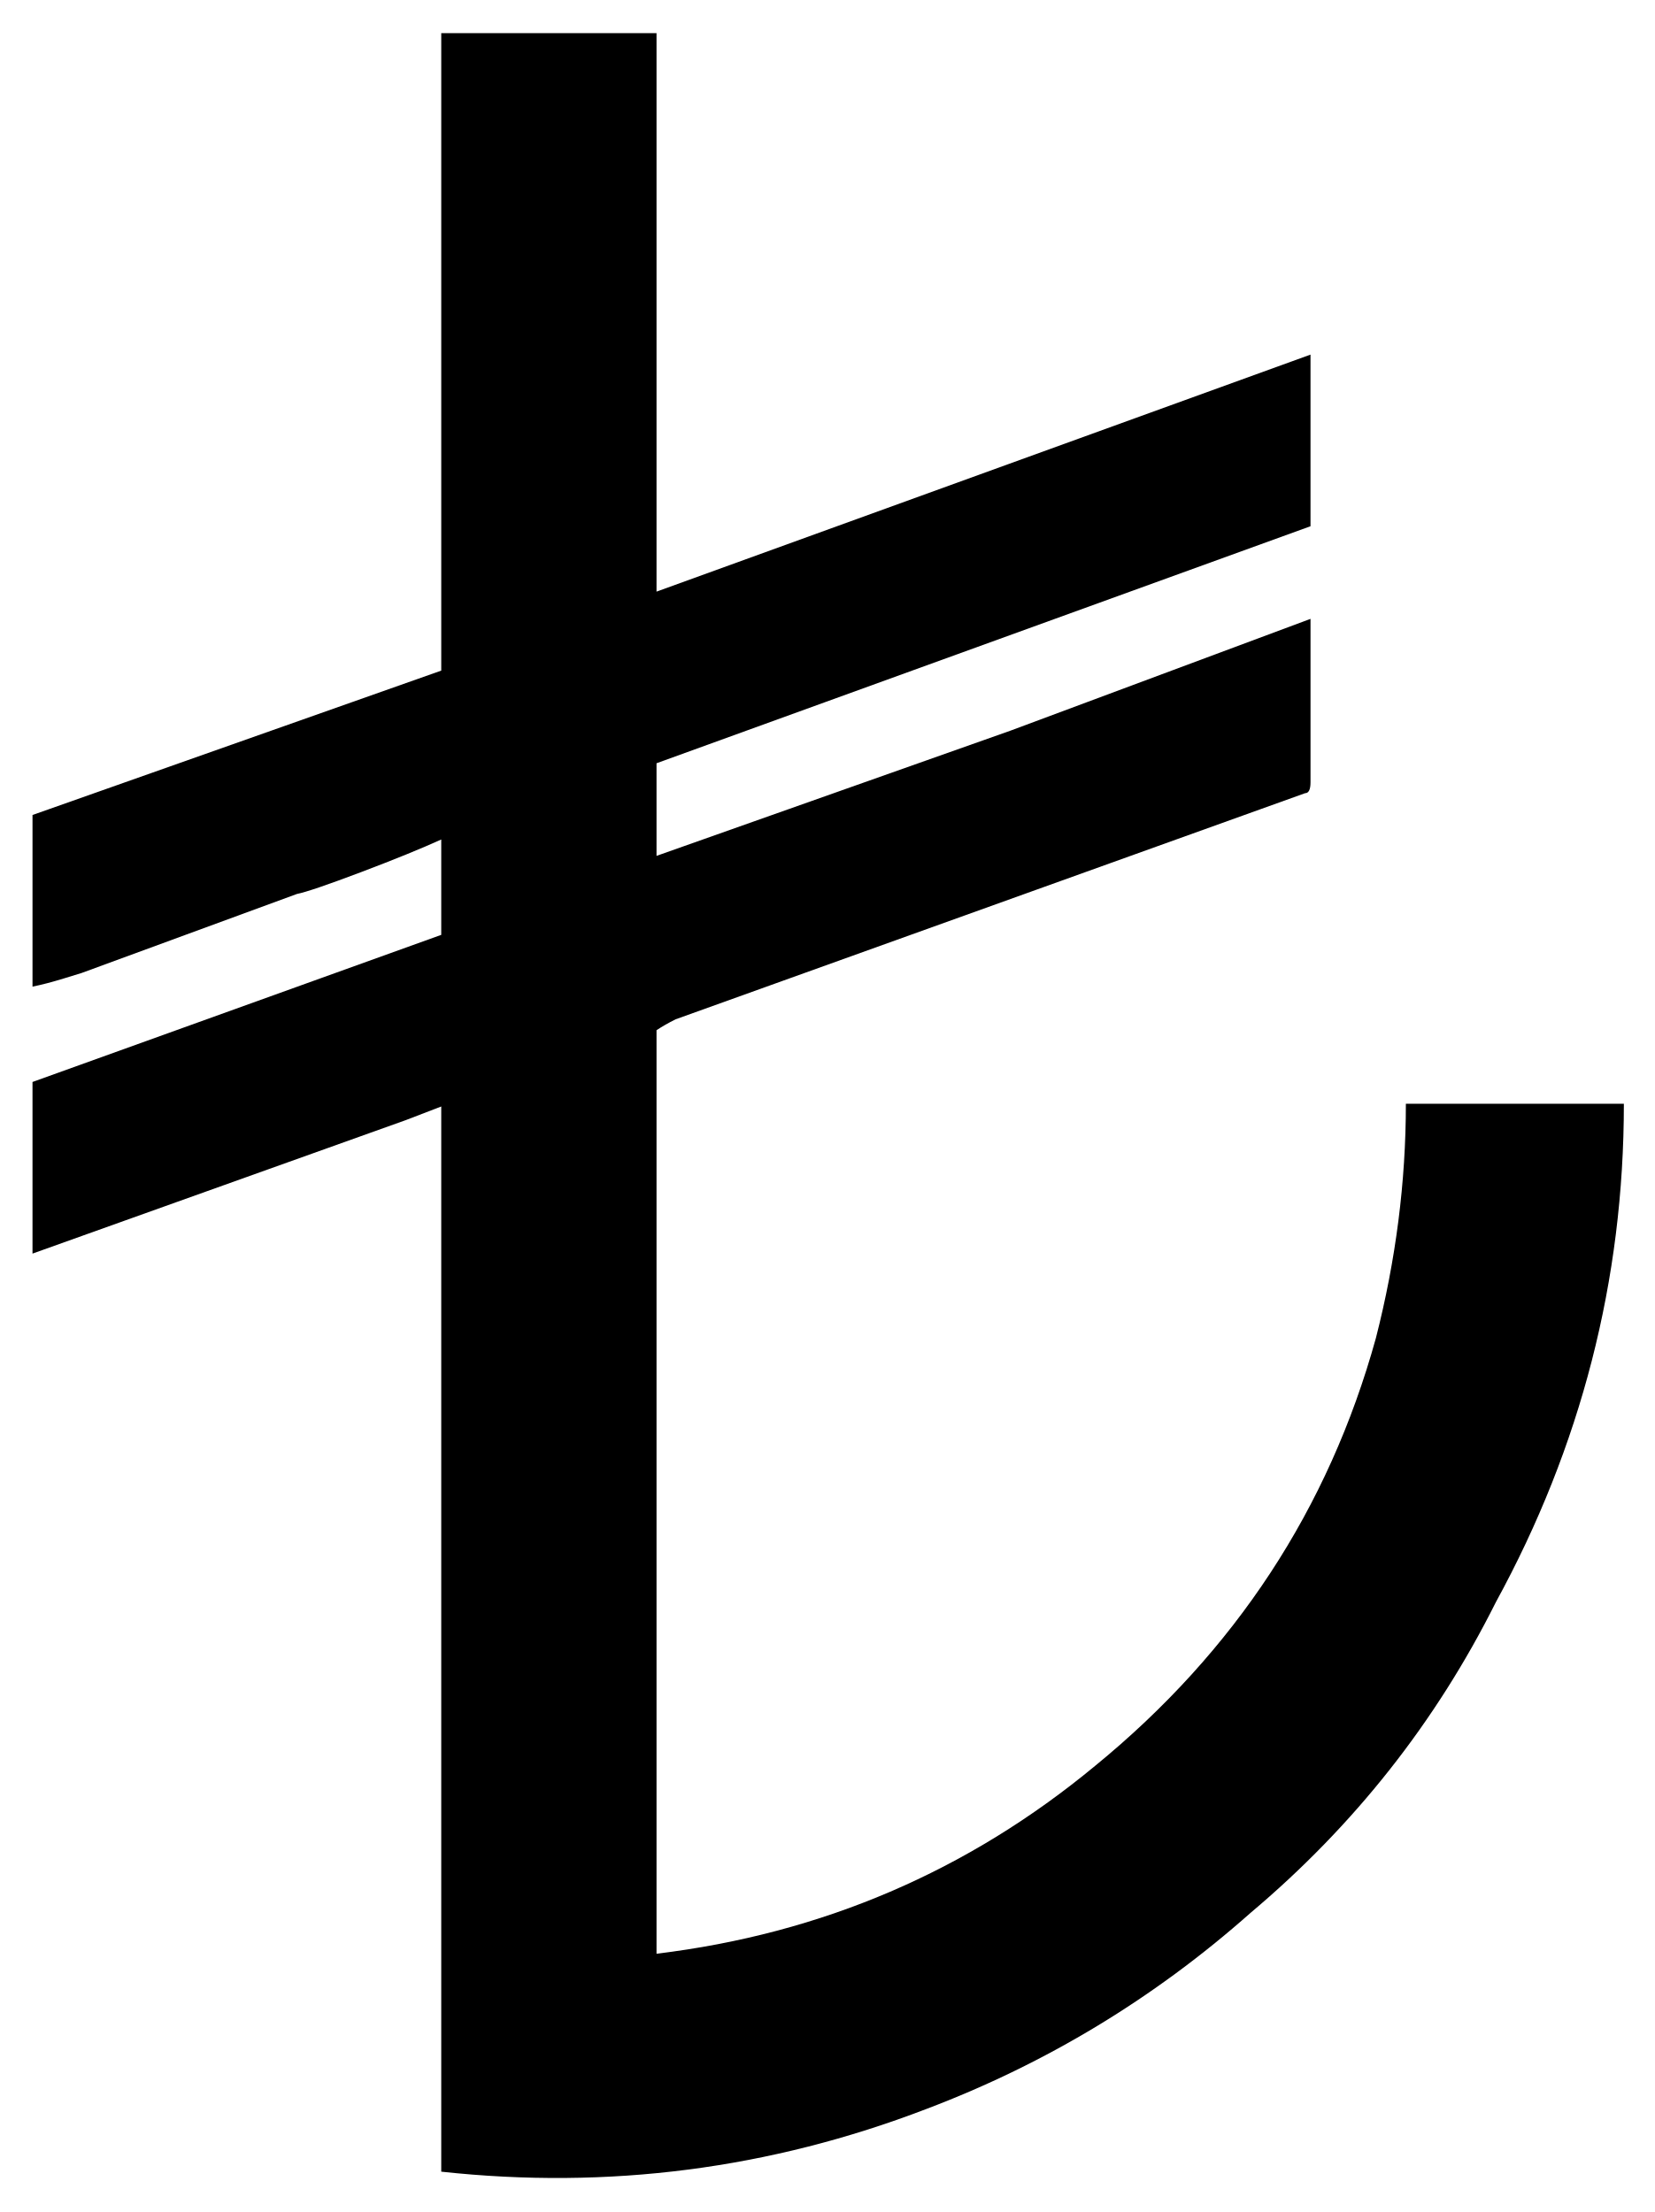
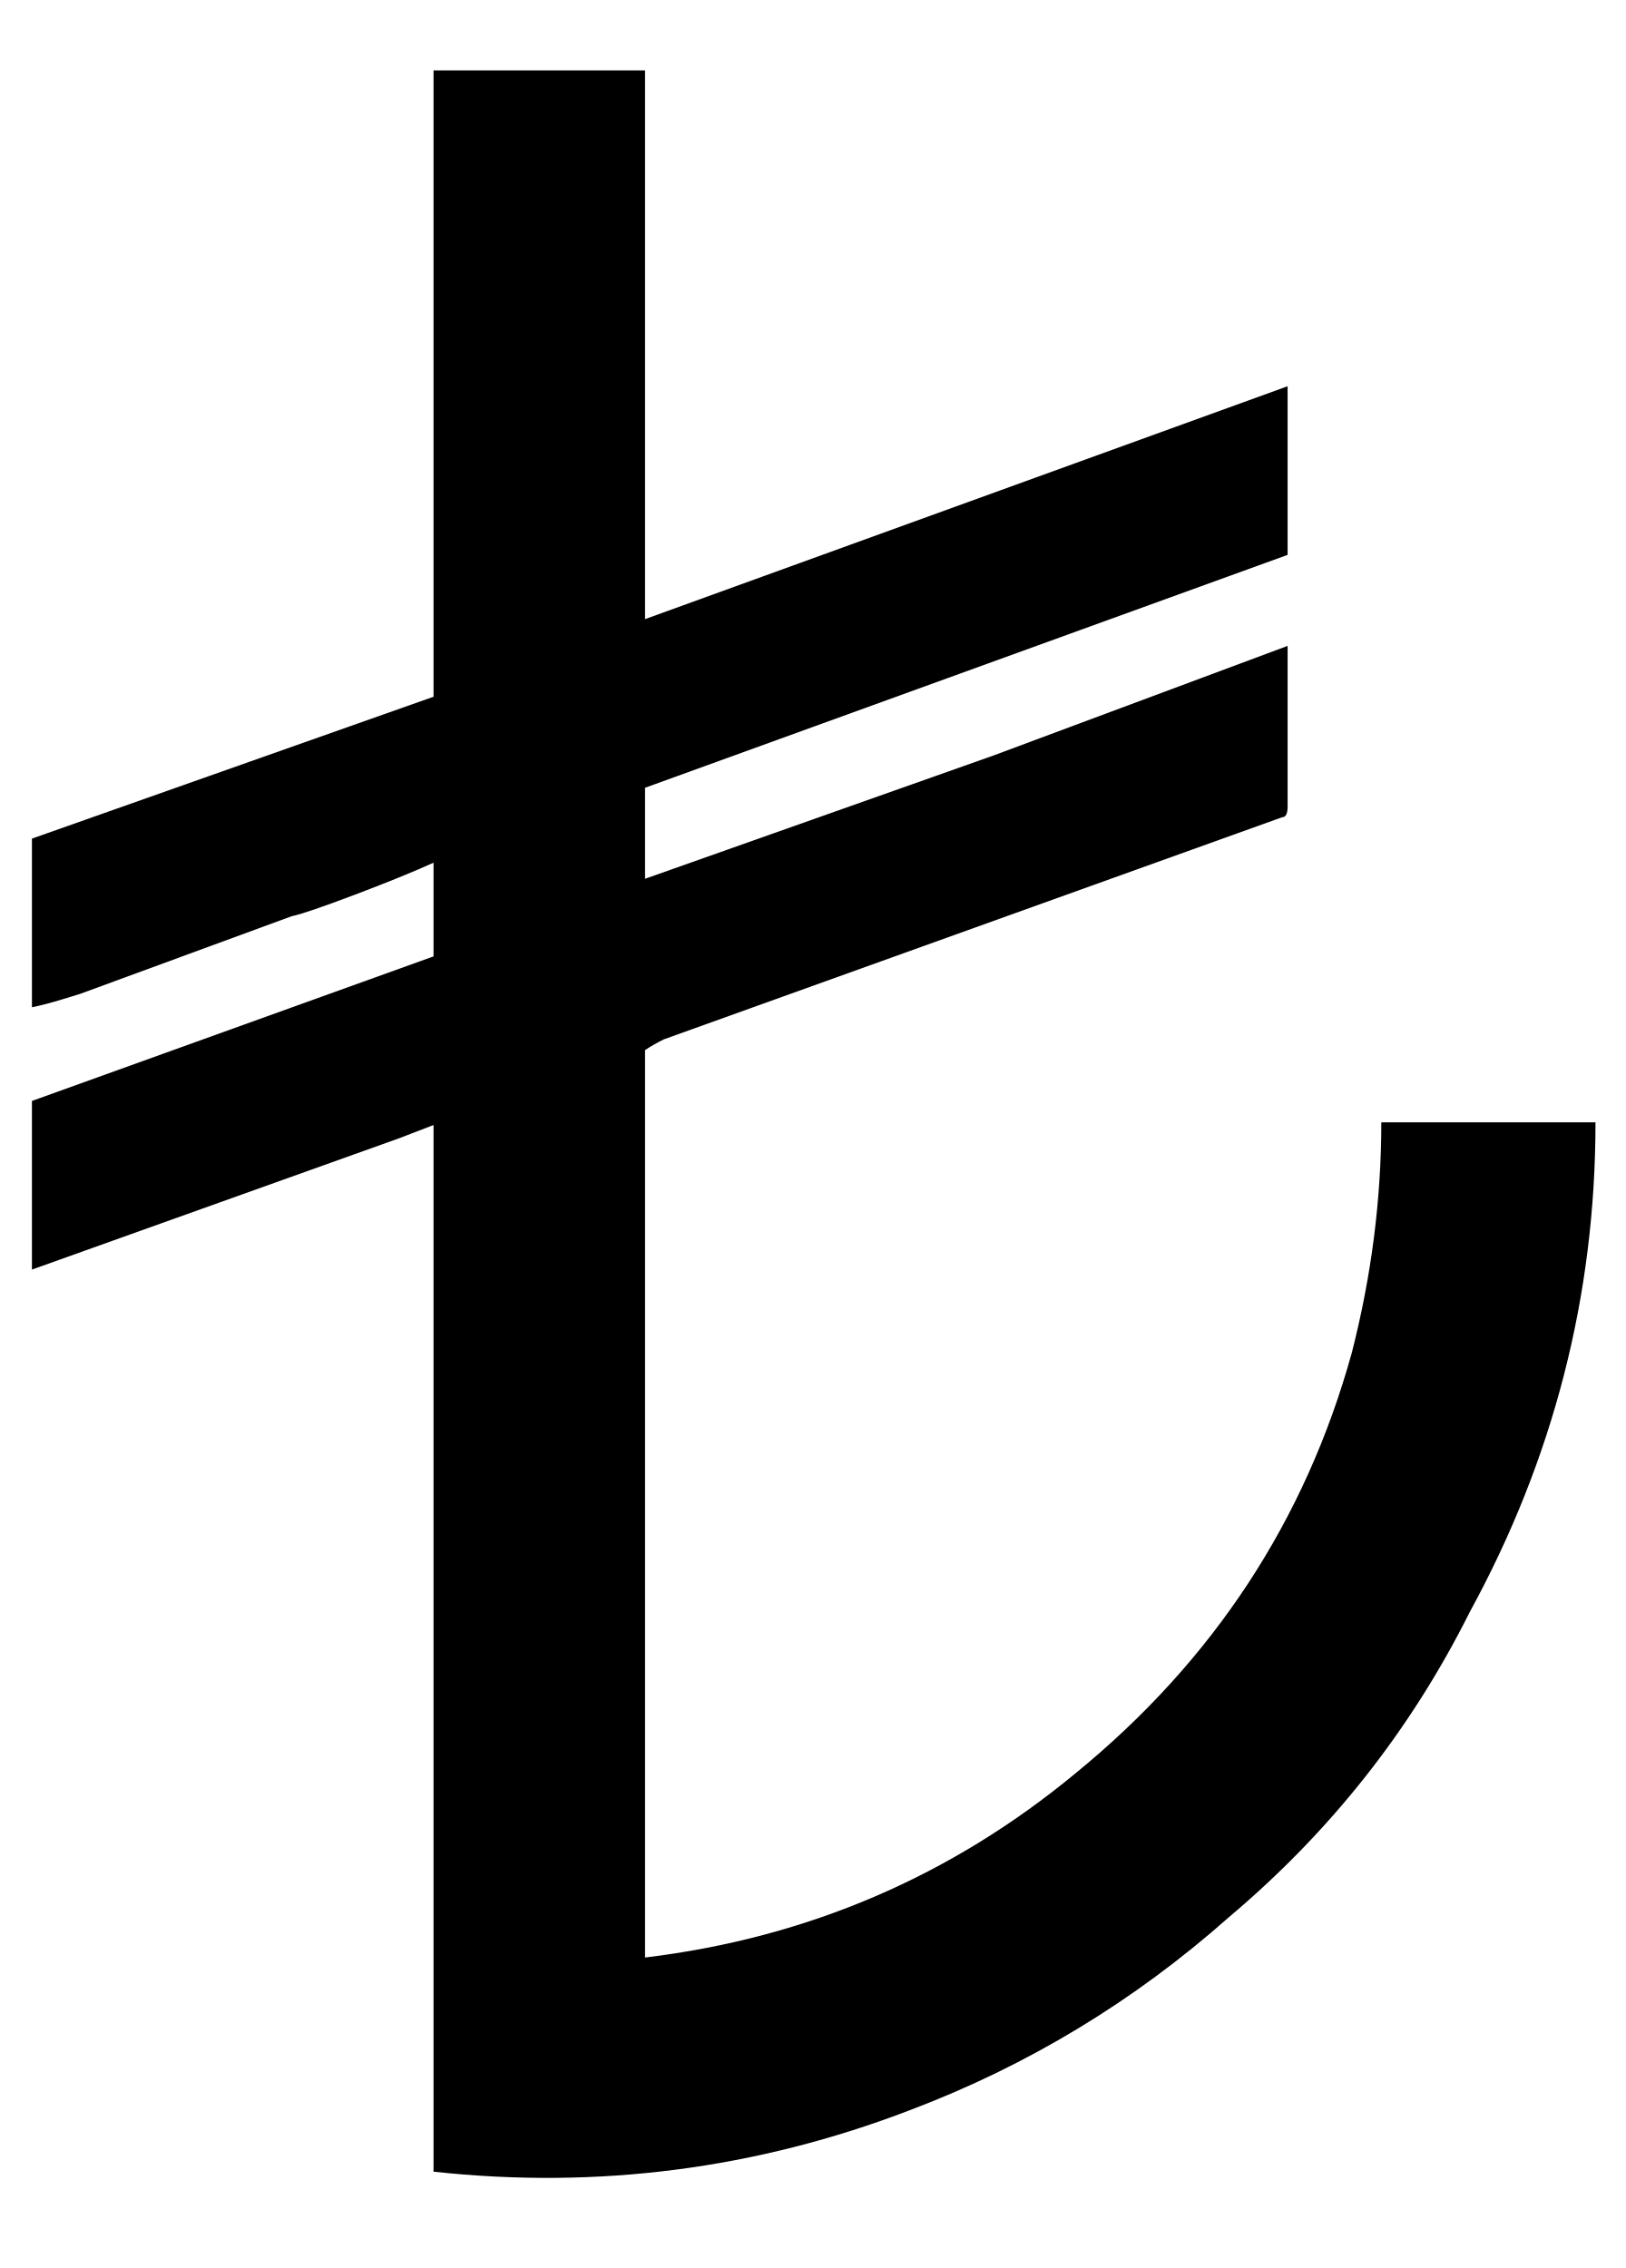
- <svg xmlns="http://www.w3.org/2000/svg" width="215mm" height="287.5mm" viewBox="-3 5 215 287.5">
-   <path d="M54.336 9.309c16.051,0 25.375,0 27.972,0 0,2.833 0,14.989 0,36.47 0,21.481 0,33.519 0,36.116l84.978 -30.805c0,8.262 0,15.697 0,22.307l-84.978 30.805c0,0.944 0,2.951 0,6.019 0,3.069 0,5.075 0,6.019l46.03 -16.288 38.949 -14.517c0,1.416 0,5.016 0,10.799 0,5.783 0,9.265 0,10.445 0,0.944 -0.236,1.416 -0.708,1.416l-81.792 29.388c-0.944,0.472 -1.77,0.944 -2.479,1.416 0,14.399 0,34.286 0,59.662 0,25.375 0,45.263 0,59.662 0,0 0,0.118 0,0.354 0,0.236 0,0.354 0,0.354 21.481,-2.596 40.483,-10.74 57.006,-24.431 18.176,-14.871 30.333,-33.401 36.47,-55.59 2.597,-10.15 3.895,-20.3 3.895,-30.451 0,0 9.442,0 28.326,0 0,22.897 -5.547,44.496 -16.642,64.796 -7.79,15.579 -18.412,29.034 -31.867,40.365 -12.511,11.094 -26.556,19.592 -42.135,25.494 -20.3,7.79 -41.309,10.504 -63.026,8.144 0,-15.343 0,-38.358 0,-69.045 0,-30.687 0,-53.82 0,-69.399 0,0 -1.534,0.59 -4.603,1.77l-48.509 17.35c0,-7.082 0,-14.517 0,-22.307l53.112 -19.12c0,-1.416 0,-5.547 0,-12.393 -2.597,1.18 -6.078,2.597 -10.445,4.249 -4.367,1.652 -7.141,2.597 -8.321,2.833l-27.972 10.268c0,0 -0.767,0.236 -2.301,0.708 -1.534,0.472 -2.892,0.826 -4.072,1.062 0,-11.33 0,-18.766 0,-22.307l53.112 -18.766c0,-10.386 0,-24.195 0,-41.427 0,-17.232 0,-31.041 0,-41.427z" />
+ <svg xmlns="http://www.w3.org/2000/svg" viewBox="-3 0 215 300">
+   <path fill="#000" d="M54.336 9.309c16.051,0 25.375,0 27.972,0 0,2.833 0,14.989 0,36.47 0,21.481 0,33.519 0,36.116l84.978 -30.805c0,8.262 0,15.697 0,22.307l-84.978 30.805c0,0.944 0,2.951 0,6.019 0,3.069 0,5.075 0,6.019l46.03 -16.288 38.949 -14.517c0,1.416 0,5.016 0,10.799 0,5.783 0,9.265 0,10.445 0,0.944 -0.236,1.416 -0.708,1.416l-81.792 29.388c-0.944,0.472 -1.77,0.944 -2.479,1.416 0,14.399 0,34.286 0,59.662 0,25.375 0,45.263 0,59.662 0,0 0,0.118 0,0.354 0,0.236 0,0.354 0,0.354 21.481,-2.596 40.483,-10.74 57.006,-24.431 18.176,-14.871 30.333,-33.401 36.47,-55.59 2.597,-10.15 3.895,-20.3 3.895,-30.451 0,0 9.442,0 28.326,0 0,22.897 -5.547,44.496 -16.642,64.796 -7.79,15.579 -18.412,29.034 -31.867,40.365 -12.511,11.094 -26.556,19.592 -42.135,25.494 -20.3,7.79 -41.309,10.504 -63.026,8.144 0,-15.343 0,-38.358 0,-69.045 0,-30.687 0,-53.82 0,-69.399 0,0 -1.534,0.59 -4.603,1.77l-48.509 17.35c0,-7.082 0,-14.517 0,-22.307l53.112 -19.12c0,-1.416 0,-5.547 0,-12.393 -2.597,1.18 -6.078,2.597 -10.445,4.249 -4.367,1.652 -7.141,2.597 -8.321,2.833l-27.972 10.268c0,0 -0.767,0.236 -2.301,0.708 -1.534,0.472 -2.892,0.826 -4.072,1.062 0,-11.33 0,-18.766 0,-22.307l53.112 -18.766c0,-10.386 0,-24.195 0,-41.427 0,-17.232 0,-31.041 0,-41.427z" />
</svg>
